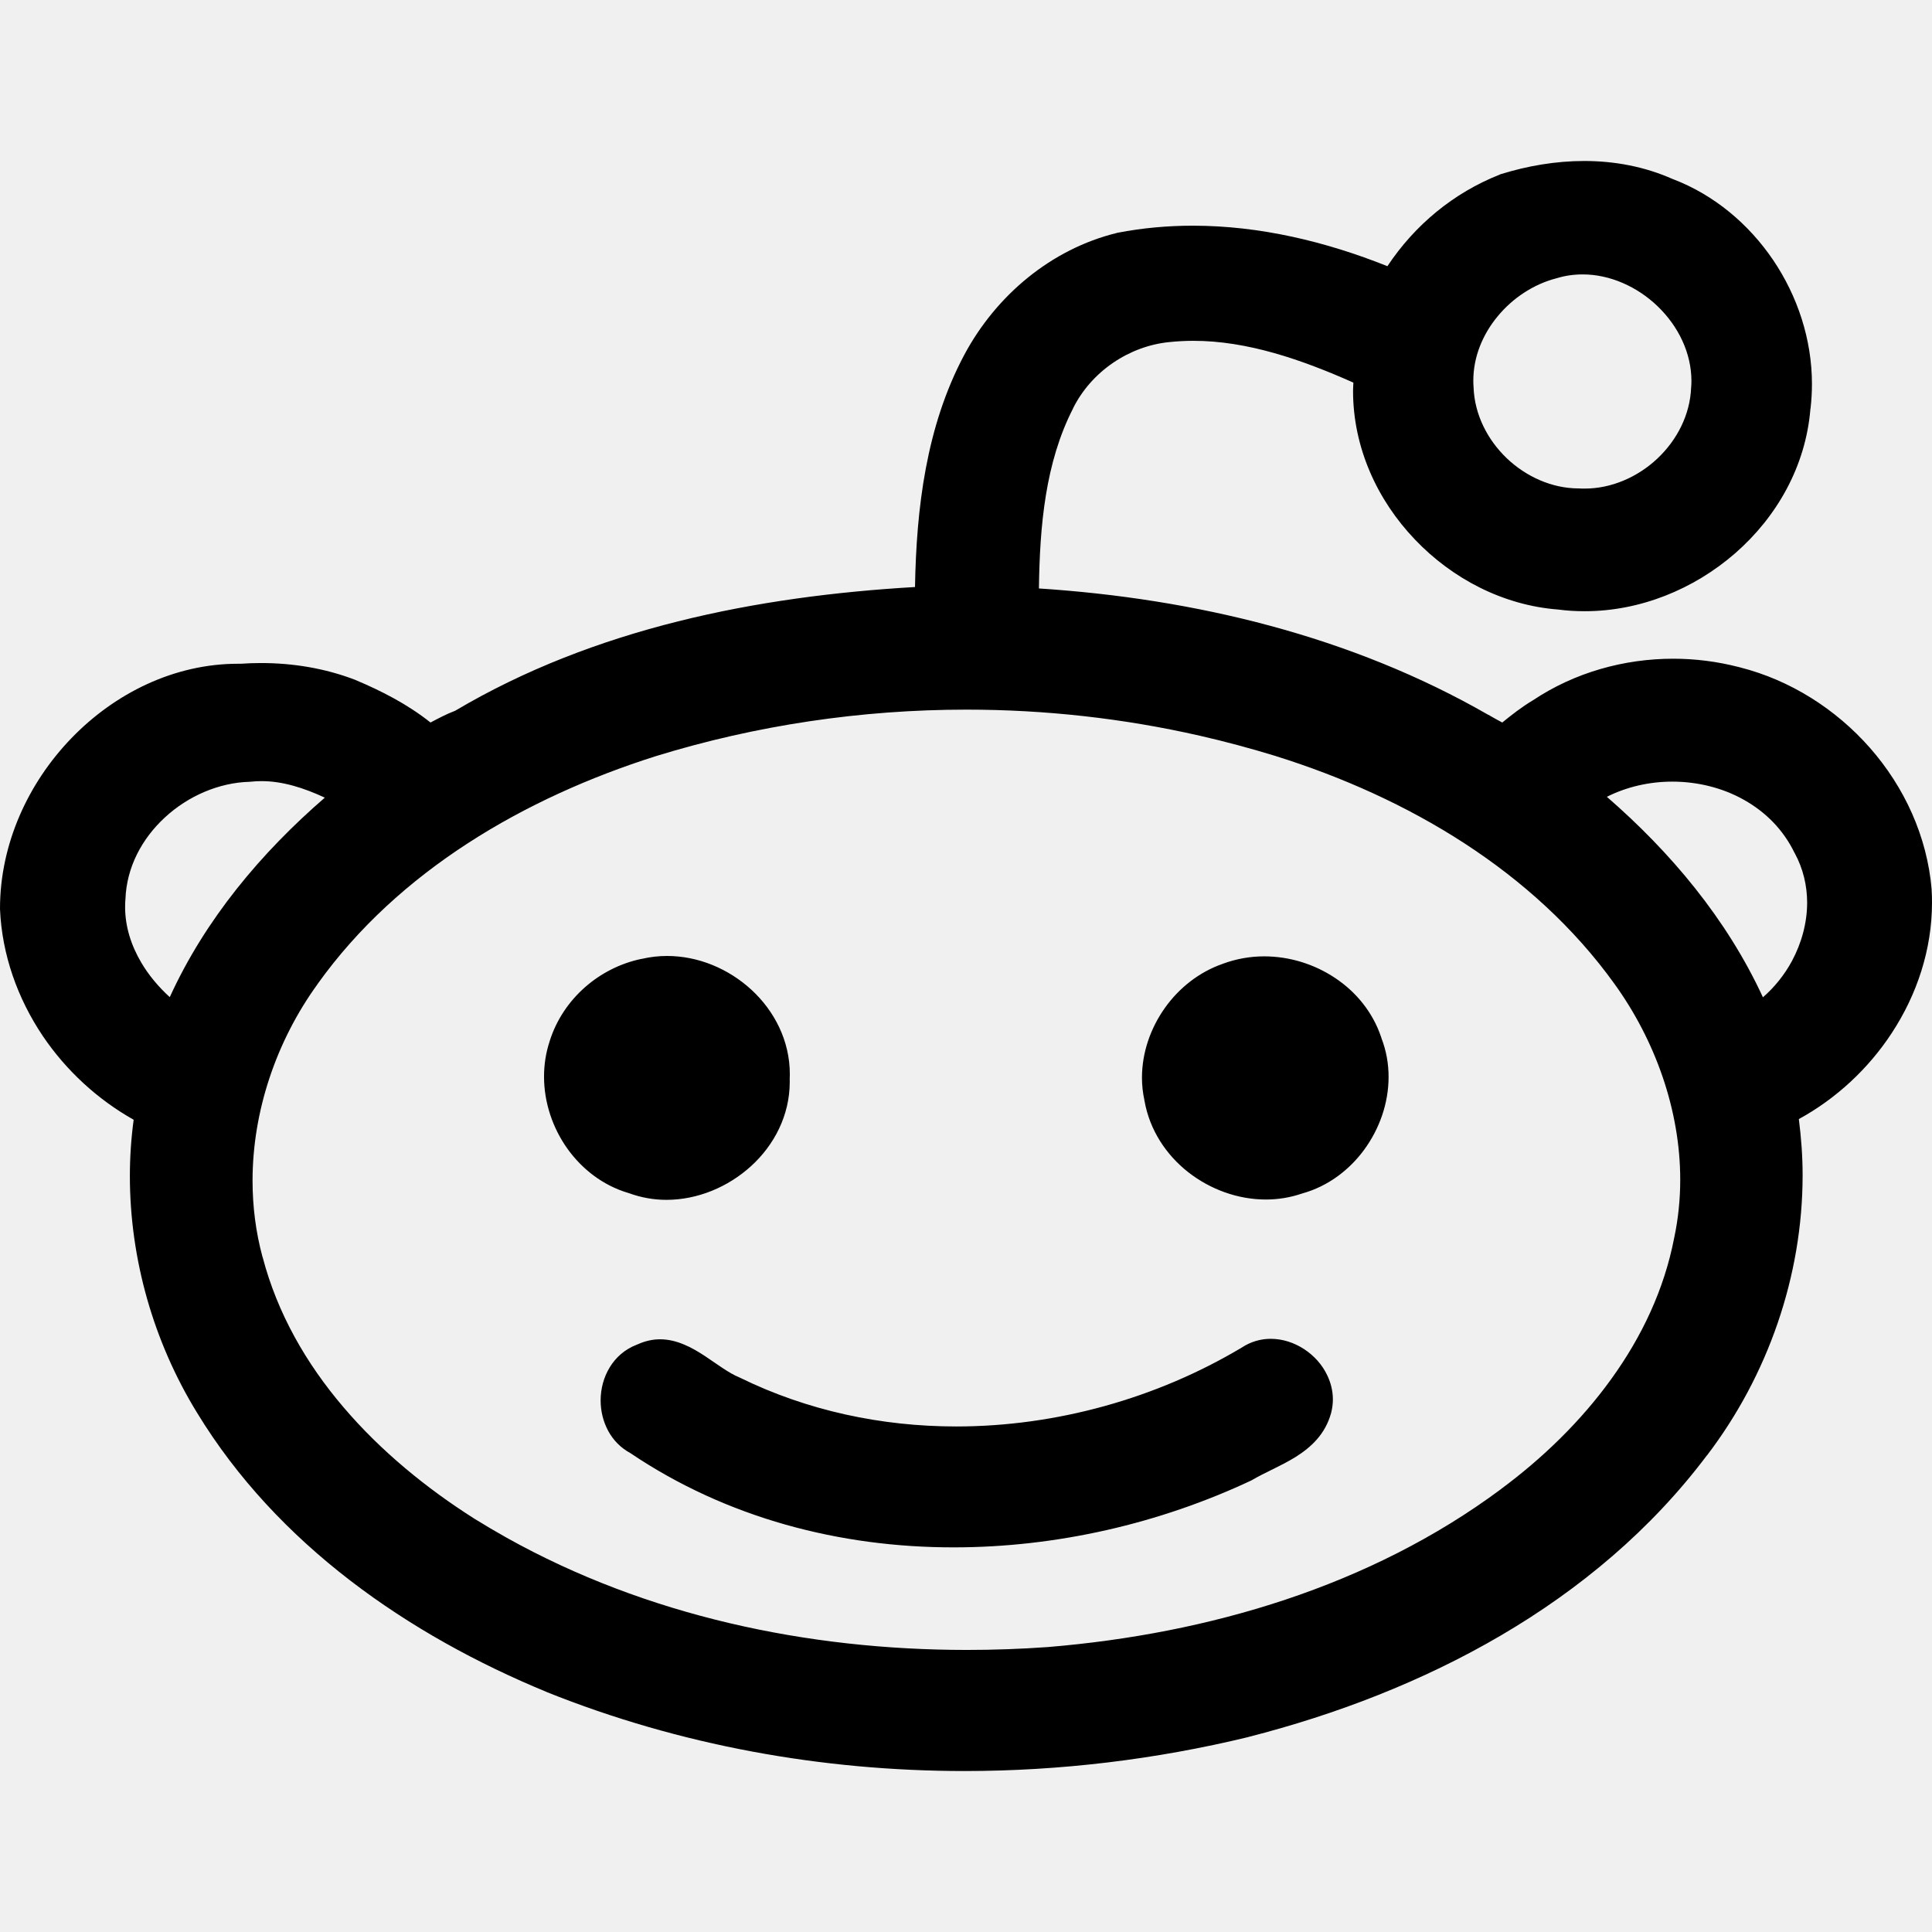
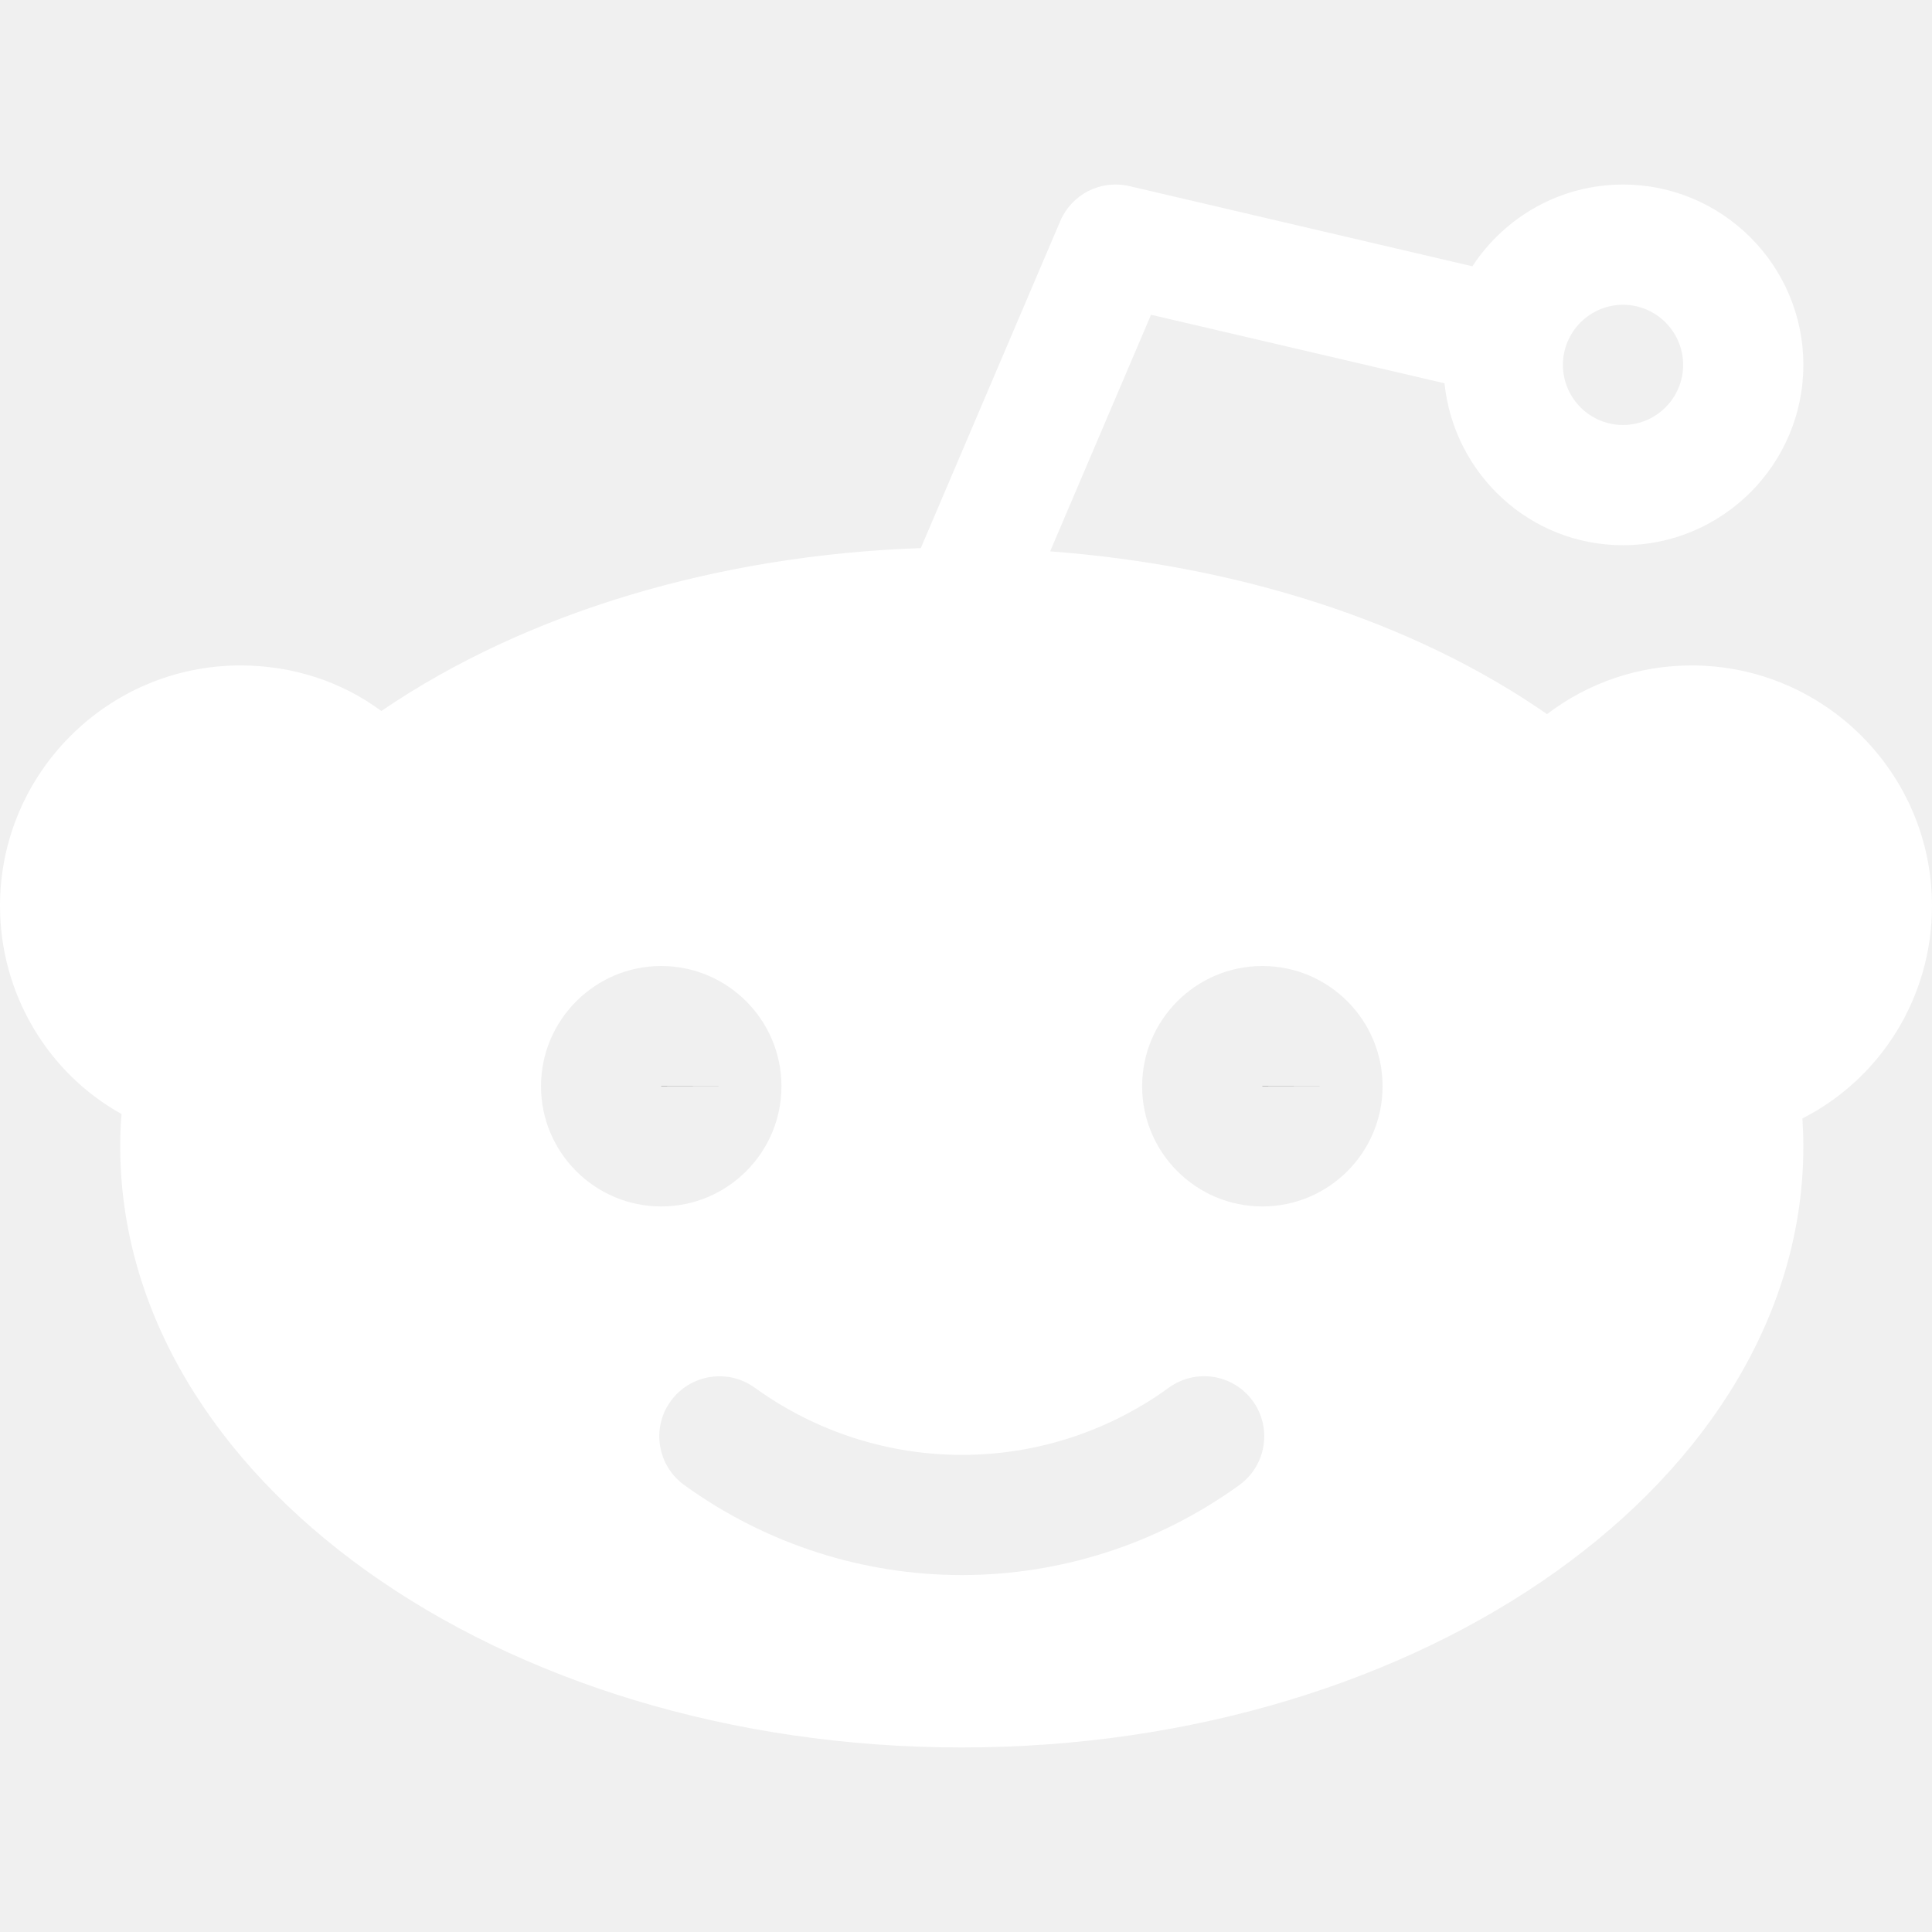
- <svg xmlns="http://www.w3.org/2000/svg" version="1.1" id="Capa_1" x="0px" y="0px" width="430.117px" height="430.117px" viewBox="0 0 430.117 430.117" style="enable-background:new 0 0 430.117 430.117;" xml:space="preserve">
+ <svg xmlns="http://www.w3.org/2000/svg" version="1.1" id="Capa_1" x="0px" y="0px" viewBox="0 0 514.24 514.24" style="enable-background:new 0 0 514.24 514.24;" xml:space="preserve">
  <g>
-     <path id="reddit" d="M307.523,231.062c1.11,2.838,1.614,5.769,1.614,8.681c0,5.862-2.025,11.556-5.423,16.204   c-3.36,4.593-8.121,8.158-13.722,9.727h0.01c-0.047,0.019-0.094,0.019-0.117,0.037c-0.023,0-0.061,0.019-0.079,0.019   c-2.623,0.896-5.312,1.316-7.98,1.316c-6.254,0-12.396-2.254-17.306-6.096c-4.872-3.826-8.56-9.324-9.717-15.845h-0.01   c0-0.019,0-0.042-0.009-0.069c0-0.019,0-0.038-0.019-0.065h0.019c-0.364-1.681-0.551-3.36-0.551-5.021   c0-5.647,1.923-11.07,5.097-15.551c3.164-4.453,7.626-7.99,12.848-9.811c0.019,0,0.038-0.01,0.038-0.01   c0.027,0,0.027-0.027,0.051-0.027c2.954-1.092,6.072-1.639,9.157-1.639c5.619,0,11.154,1.704,15.821,4.821   c4.611,3.066,8.354,7.561,10.23,13.143c0.019,0.037,0.019,0.07,0.037,0.103c0,0.037,0.019,0.057,0.037,0.084H307.523z    M290.329,300.349c-2.202-1.428-4.751-2.291-7.448-2.291c-2.175,0-4.434,0.621-6.445,1.955l0,0   c-19.004,11.342-41.355,17.558-63.547,17.558c-16.65,0-33.199-3.514-48.192-10.879l-0.077-0.037l-0.075-0.028   c-2.261-0.924-4.837-2.889-7.647-4.76c-1.428-0.925-2.919-1.844-4.574-2.521c-1.633-0.695-3.447-1.181-5.386-1.181   c-1.605,0-3.292,0.359-4.957,1.115c-0.086,0.033-0.168,0.065-0.252,0.098h0.009c-2.616,0.999-4.66,2.829-5.974,4.994   c-1.372,2.23-2.046,4.826-2.046,7.411c0,2.334,0.551,4.667,1.691,6.786c1.085,2.007,2.754,3.762,4.938,4.938   c21.429,14.454,46.662,21.002,71.992,20.979c22.838,0,45.814-5.287,66.27-14.911l0.107-0.065l0.103-0.056   c2.697-1.597,6.282-3.029,9.661-5.115c1.671-1.064,3.304-2.296,4.704-3.897c1.4-1.591,2.525-3.551,3.16-5.875v-0.01   c0.266-1.026,0.392-2.025,0.392-3.024c0-1.899-0.467-3.701-1.241-5.32C294.361,303.775,292.504,301.778,290.329,300.349z    M139.875,265.589c0.037,0,0.086,0.014,0.128,0.037c2.735,0.999,5.554,1.493,8.345,1.493c6.963,0,13.73-2.852,18.853-7.5   c5.115-4.662,8.618-11.257,8.618-18.775c0-0.196,0-0.392-0.009-0.625c0.019-0.336,0.028-0.705,0.028-1.083   c0-7.458-3.456-14.08-8.522-18.762c-5.085-4.686-11.836-7.551-18.825-7.551c-1.867,0-3.769,0.219-5.628,0.653   c-0.028,0-0.049,0.009-0.077,0.009c0,0-0.019,0-0.028,0c-9.252,1.937-17.373,8.803-20.37,18.248l0,0v0.01   c0,0.019-0.009,0.037-0.009,0.037c-0.861,2.586-1.262,5.255-1.262,7.896c0,5.787,1.913,11.426,5.211,16.064   c3.269,4.56,7.894,8.145,13.448,9.819C139.816,265.561,139.835,265.571,139.875,265.589z M430.033,198.094v0.038   c0.066,0.94,0.084,1.878,0.084,2.81c0,10.447-3.351,20.493-8.941,29.016c-5.218,7.976-12.414,14.649-20.703,19.177   c0.532,4.158,0.84,8.349,0.84,12.526c-0.01,22.495-7.766,44.607-21.272,62.329v0.009h-0.028   c-24.969,33.216-63.313,52.804-102.031,62.684h-0.01l-0.027,0.023c-20.647,5.013-41.938,7.574-63.223,7.574   c-31.729,0-63.433-5.722-93.018-17.585l-0.009-0.028h-0.028c-30.672-12.643-59.897-32.739-77.819-62.184   c-9.642-15.71-14.935-34.141-14.935-52.659c0-4.19,0.283-8.387,0.843-12.536c-8.072-4.545-15.063-10.99-20.255-18.687   c-5.542-8.266-9.056-17.95-9.5-28.187v-0.04v-0.037v-0.082c0.009-14.337,6.237-27.918,15.915-37.932   c9.677-10.011,22.896-16.554,37.075-16.554c0.196,0,0.392,0,0.588,0c1.487-0.101,2.987-0.159,4.488-0.159   c7.122,0,14.26,1.153,21.039,3.752l0.037,0.028l0.038,0.012c5.787,2.437,11.537,5.377,16.662,9.449   c1.661-0.871,3.472-1.851,5.504-2.625c31.064-18.395,67.171-25.491,102.358-27.538c0.306-17.431,2.448-35.68,10.949-51.65   c7.08-13.269,19.369-23.599,34-27.179l0.061-0.03l0.079-0.009c5.573-1.078,11.192-1.575,16.774-1.575   c14.869,0,29.561,3.521,43.31,9.017c6.086-9.185,14.776-16.354,24.97-20.375l0.098-0.056l0.098-0.037   c5.983-1.864,12.303-2.954,18.646-2.954c6.692,0,13.437,1.223,19.756,4.046v-0.023c0.009,0.023,0.019,0.023,0.019,0.023   c0.047,0.016,0.084,0.044,0.116,0.044c9.059,3.489,16.727,9.937,22.164,17.95c5.442,8.048,8.644,17.688,8.644,27.599   c0,1.827-0.103,3.657-0.317,5.489l-0.019,0.037c0,0.028,0,0.068-0.01,0.096c-1.063,12.809-7.551,24.047-16.736,32.063   c-9.24,8.048-21.207,12.909-33.49,12.909c-1.97,0-3.958-0.11-5.937-0.374c-12.182-0.931-23.541-6.826-31.886-15.595   c-8.373-8.755-13.768-20.453-13.768-33.08c0-0.611,0.056-1.237,0.074-1.843c-11.435-5.092-23.578-9.316-35.646-9.306   c-1.746,0-3.491,0.096-5.237,0.273h-0.019c-9.035,0.871-17.436,6.566-21.506,14.757v0.009v0.028   c-6.179,12.034-7.411,26.101-7.598,40.064c34.639,2.259,69.483,10.571,100.043,28.138h0.047l0.438,0.259   c0.579,0.343,1.652,0.931,2.623,1.449c2.101-1.704,4.322-3.456,6.856-4.966c9.264-6.17,20.241-9.238,31.223-9.238   c4.872,0,9.749,0.621,14.481,1.834h0.019l0.196,0.058c0.07,0.01,0.121,0.033,0.178,0.033v0.009   c11.183,2.845,21.3,9.267,28.917,17.927c7.612,8.674,12.731,19.648,13.73,31.561v0.025H430.033z M328.002,84.733   c0,0.469,0.01,0.95,0.057,1.44v0.028v0.056c0.224,6.018,3.065,11.619,7.383,15.756c4.34,4.14,10.1,6.702,15.942,6.725h0.08h0.079   c0.42,0.033,0.85,0.033,1.26,0.033c5.899,0.009,11.752-2.532,16.148-6.655c4.405-4.144,7.309-9.78,7.542-15.849l0.009-0.028v-0.037   c0.038-0.464,0.057-0.903,0.057-1.377c0-6.247-2.922-12.202-7.496-16.612c-4.555-4.406-10.688-7.136-16.735-7.12   c-1.951,0-3.884,0.266-5.778,0.854l-0.065,0.005l-0.056,0.023c-4.984,1.295-9.656,4.368-13.012,8.449   C330.046,74.486,328.002,79.508,328.002,84.733z M72.312,177.578c-4.63-2.156-9.418-3.696-14.15-3.676   c-0.794,0-1.597,0.047-2.39,0.133h-0.11l-0.11,0.014c-6.795,0.187-13.653,3.15-18.801,7.899   c-5.152,4.732-8.559,11.122-8.821,18.167v0.065l-0.012,0.058c-0.046,0.57-0.065,1.137-0.065,1.683   c0,4.345,1.333,8.545,3.593,12.368c1.673,2.847,3.867,5.441,6.348,7.701C45.735,204.602,58.142,189.845,72.312,177.578z    M374.066,262.635c0-15.5-5.592-31.069-14.646-43.604c-18.053-25.119-46.055-41.502-75.187-50.636l-0.205-0.072   c-5.592-1.715-11.238-3.234-16.933-4.534c-17.025-3.876-34.48-5.806-51.917-5.806c-23.414,0-46.827,3.465-69.245,10.379   c-29.125,9.243-57.221,25.51-75.233,50.71v0.019c-9.129,12.587-14.475,28.208-14.475,43.763c0,5.727,0.716,11.453,2.23,17.025   l0.019,0.01c3.278,12.508,9.689,23.671,17.989,33.393c8.295,9.745,18.472,18.058,29.176,24.839c2.371,1.47,4.751,2.87,7.187,4.237   c31.094,17.356,66.898,24.964,102.445,24.964c6.012,0,12.06-0.214,18.033-0.644c35.797-2.959,71.742-13.525,100.8-35.115   l0.01-0.023c9.25-6.837,17.818-15.112,24.595-24.525c6.805-9.418,11.789-19.947,14.002-31.382V275.6l0.009-0.01   C373.627,271.32,374.066,266.985,374.066,262.635z M402.32,200.95c-0.009-3.762-0.868-7.507-2.753-11l-0.047-0.044l-0.019-0.056   c-2.521-5.19-6.479-9.11-11.248-11.782c-4.77-2.69-10.352-4.056-15.952-4.056c-5.063,0-10.1,1.132-14.57,3.379   c14.216,12.344,26.687,27.179,34.746,44.636c2.595-2.259,4.808-5.018,6.464-8.084C401.098,209.92,402.32,205.405,402.32,200.95z" />
+     <g>
+       <polygon points="176,289.089 176,289.121 192,289.121   " />
+     </g>
+   </g>
+   <g>
+     <g>
+       <polygon points="336,289.089 336,289.121 352,289.121   " />
+     </g>
+   </g>
+   <g>
+     <g>
+       <path style="fill:#FFF;" d="M514.24,241.121c0-35.296-28.704-64-64-64c-14.112,0-27.52,4.608-38.464,12.96c-35.712-24.8-82.496-39.584-132.256-43.328    l26.848-62.976l78.112,18.24c2.496,24.16,22.72,43.104,47.52,43.104c26.464,0,48-21.536,48-48s-21.536-48-48-48    c-16.768,0-31.52,8.672-40.096,21.76l-91.296-21.344c-7.744-1.76-15.328,2.176-18.4,9.312l-37.12,87.04    c-53.728,1.856-104.928,16.992-143.584,43.36C90.976,181.441,77.92,177.121,64,177.121c-35.296,0-64,28.704-64,64    c0,23.392,12.768,44.544,32.352,55.392c-0.256,2.816-0.352,5.696-0.352,8.608c0,88.224,100.48,160,224,160    c123.488,0,224-71.776,224-160c0-2.496-0.096-4.96-0.256-7.424C500.608,287.073,514.24,265.409,514.24,241.121z M432,81.121    c8.8,0,16,7.168,16,16c0,8.832-7.2,16-16,16s-16-7.168-16-16C416,88.289,423.2,81.121,432,81.121z M144,289.121    c0-17.632,14.368-32,32-32s32,14.368,32,32c0,17.664-14.368,32-32,32S144,306.785,144,289.121z M329.888,395.265    c-22.08,15.968-48,23.968-73.888,23.968s-51.808-8-73.888-23.968c-7.168-5.184-8.768-15.2-3.584-22.336s15.2-8.736,22.336-3.584    c32.992,23.84,77.28,23.904,110.272,0c7.136-5.152,17.12-3.616,22.336,3.584C338.656,380.097,337.024,390.081,329.888,395.265z     M336,321.121c-17.664,0-32-14.336-32-32c0-17.632,14.336-32,32-32s32,14.368,32,32C368,306.785,353.664,321.121,336,321.121z" />
+     </g>
  </g>
  <g>
</g>
  <g>
</g>
  <g>
</g>
  <g>
</g>
  <g>
</g>
  <g>
</g>
  <g>
</g>
  <g>
</g>
  <g>
</g>
  <g>
</g>
  <g>
</g>
  <g>
</g>
  <g>
</g>
  <g>
</g>
  <g>
</g>
</svg>
